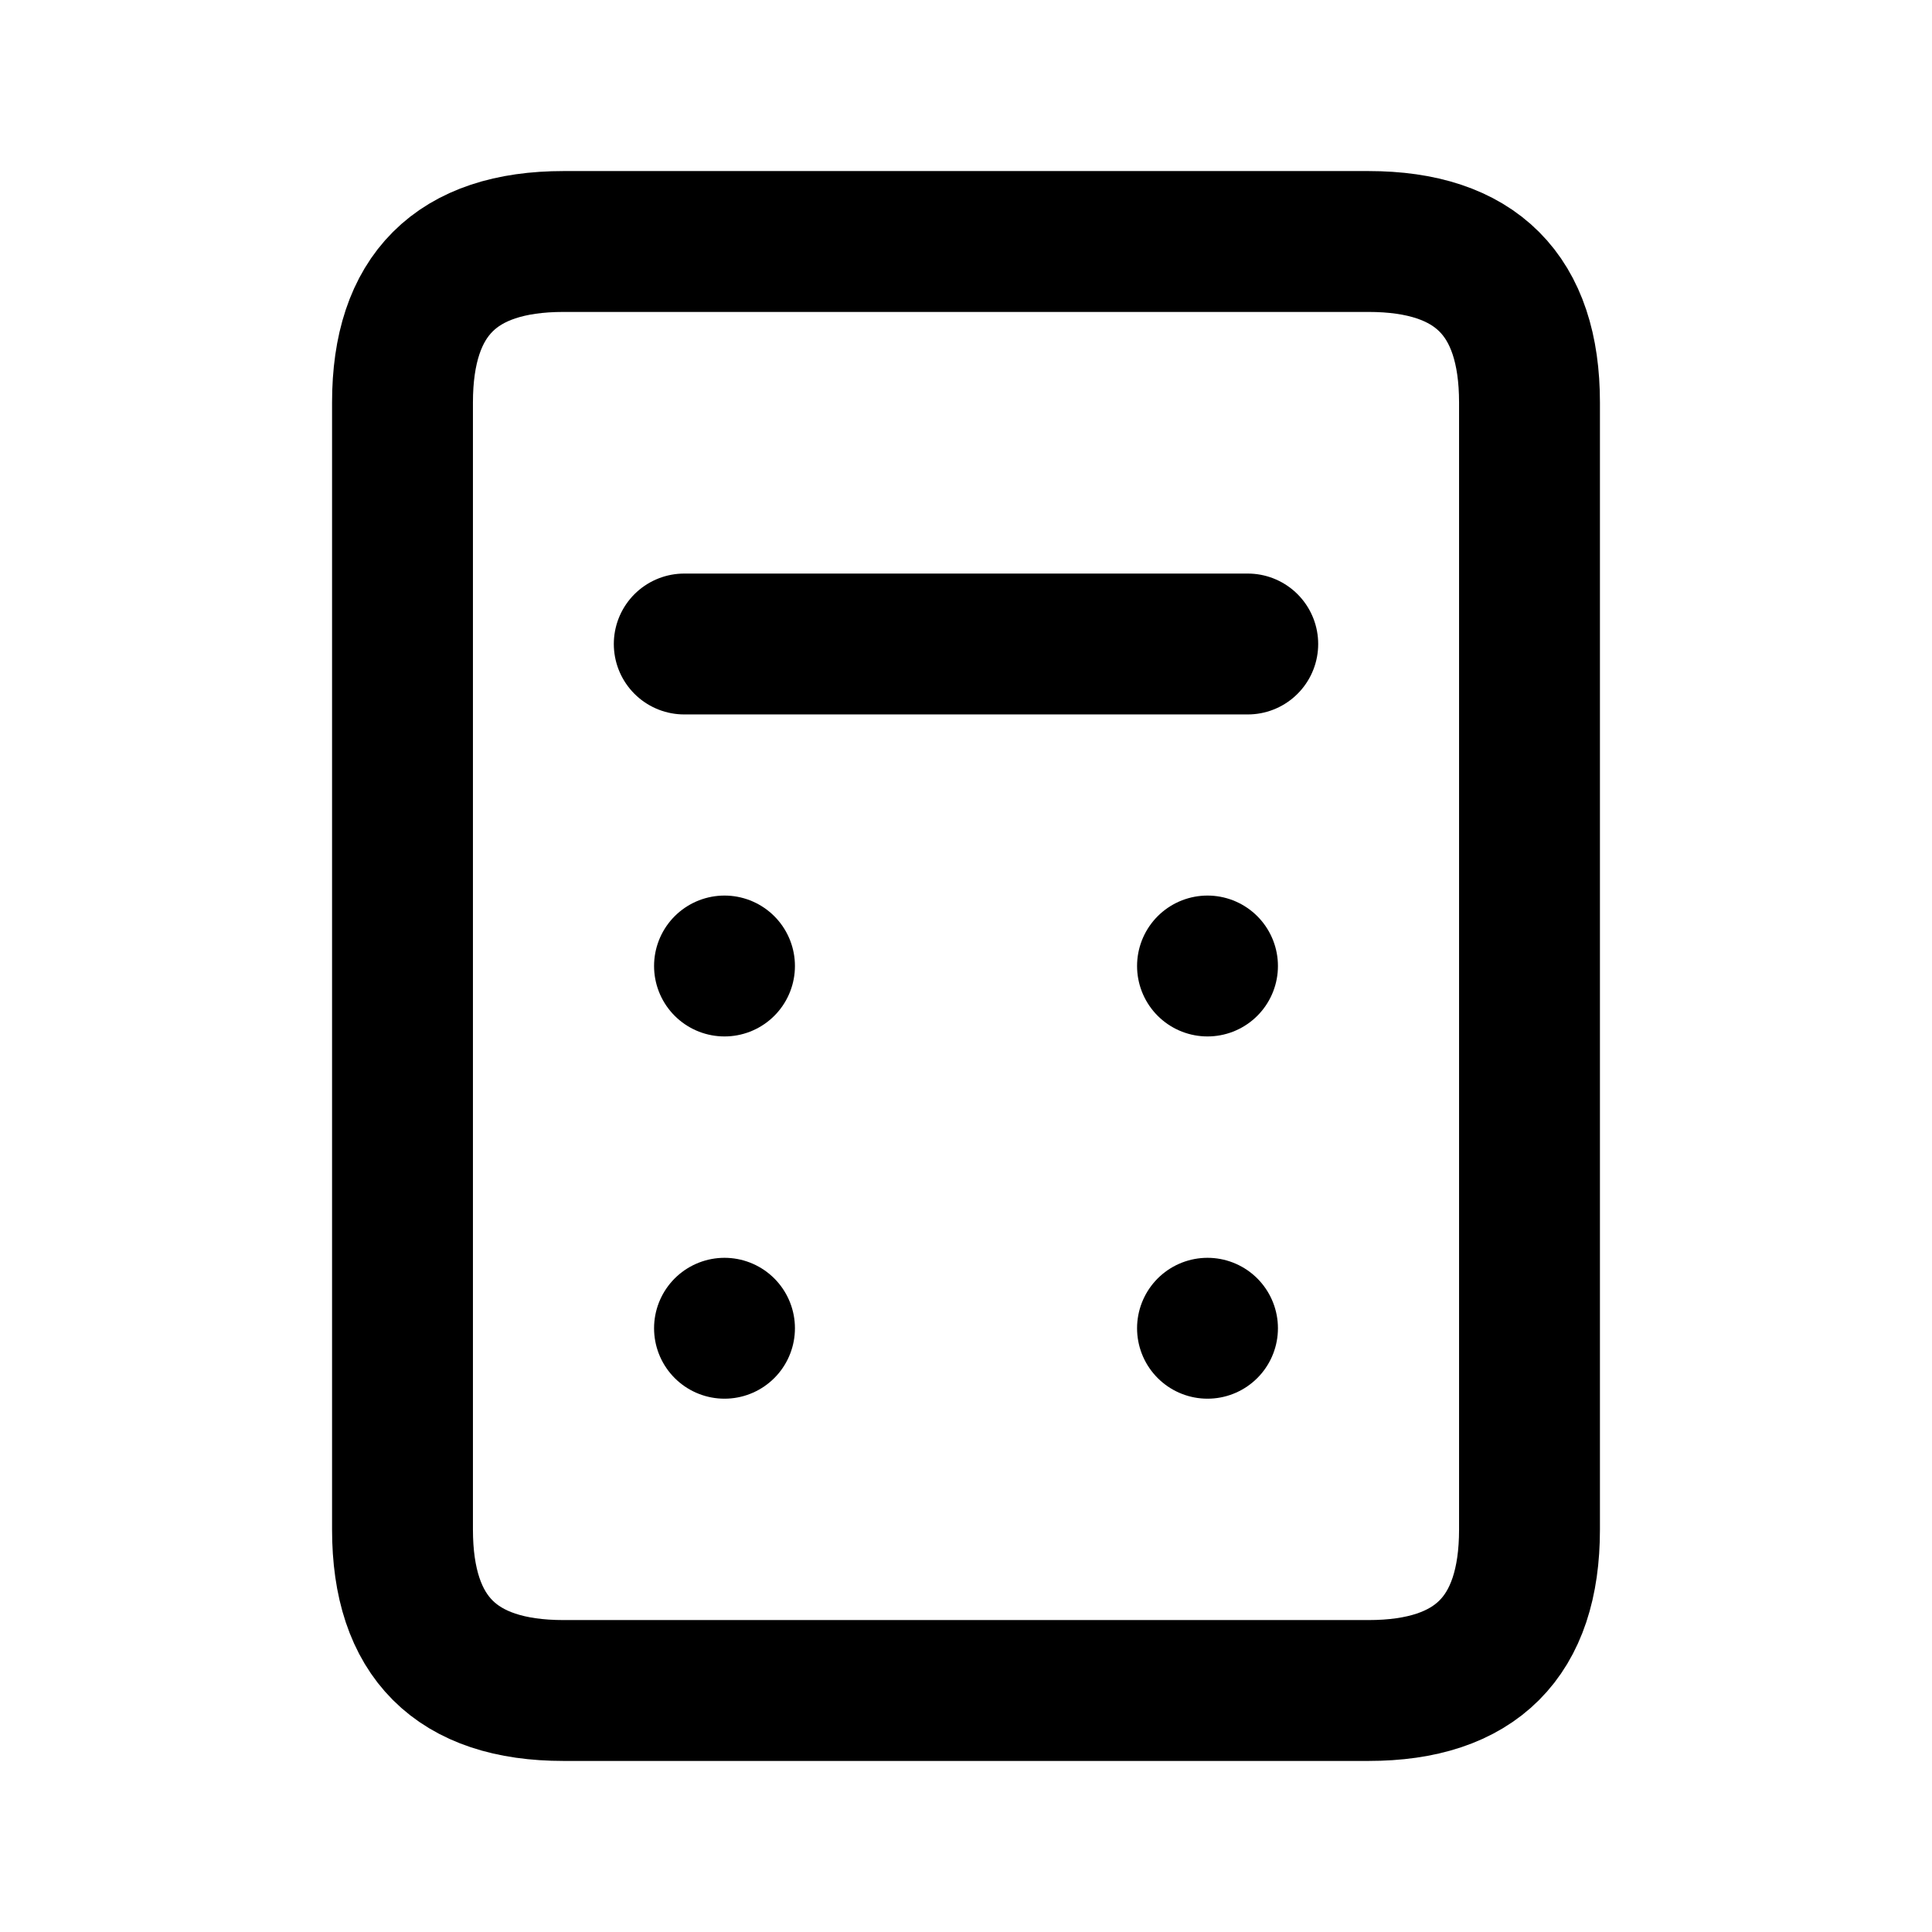
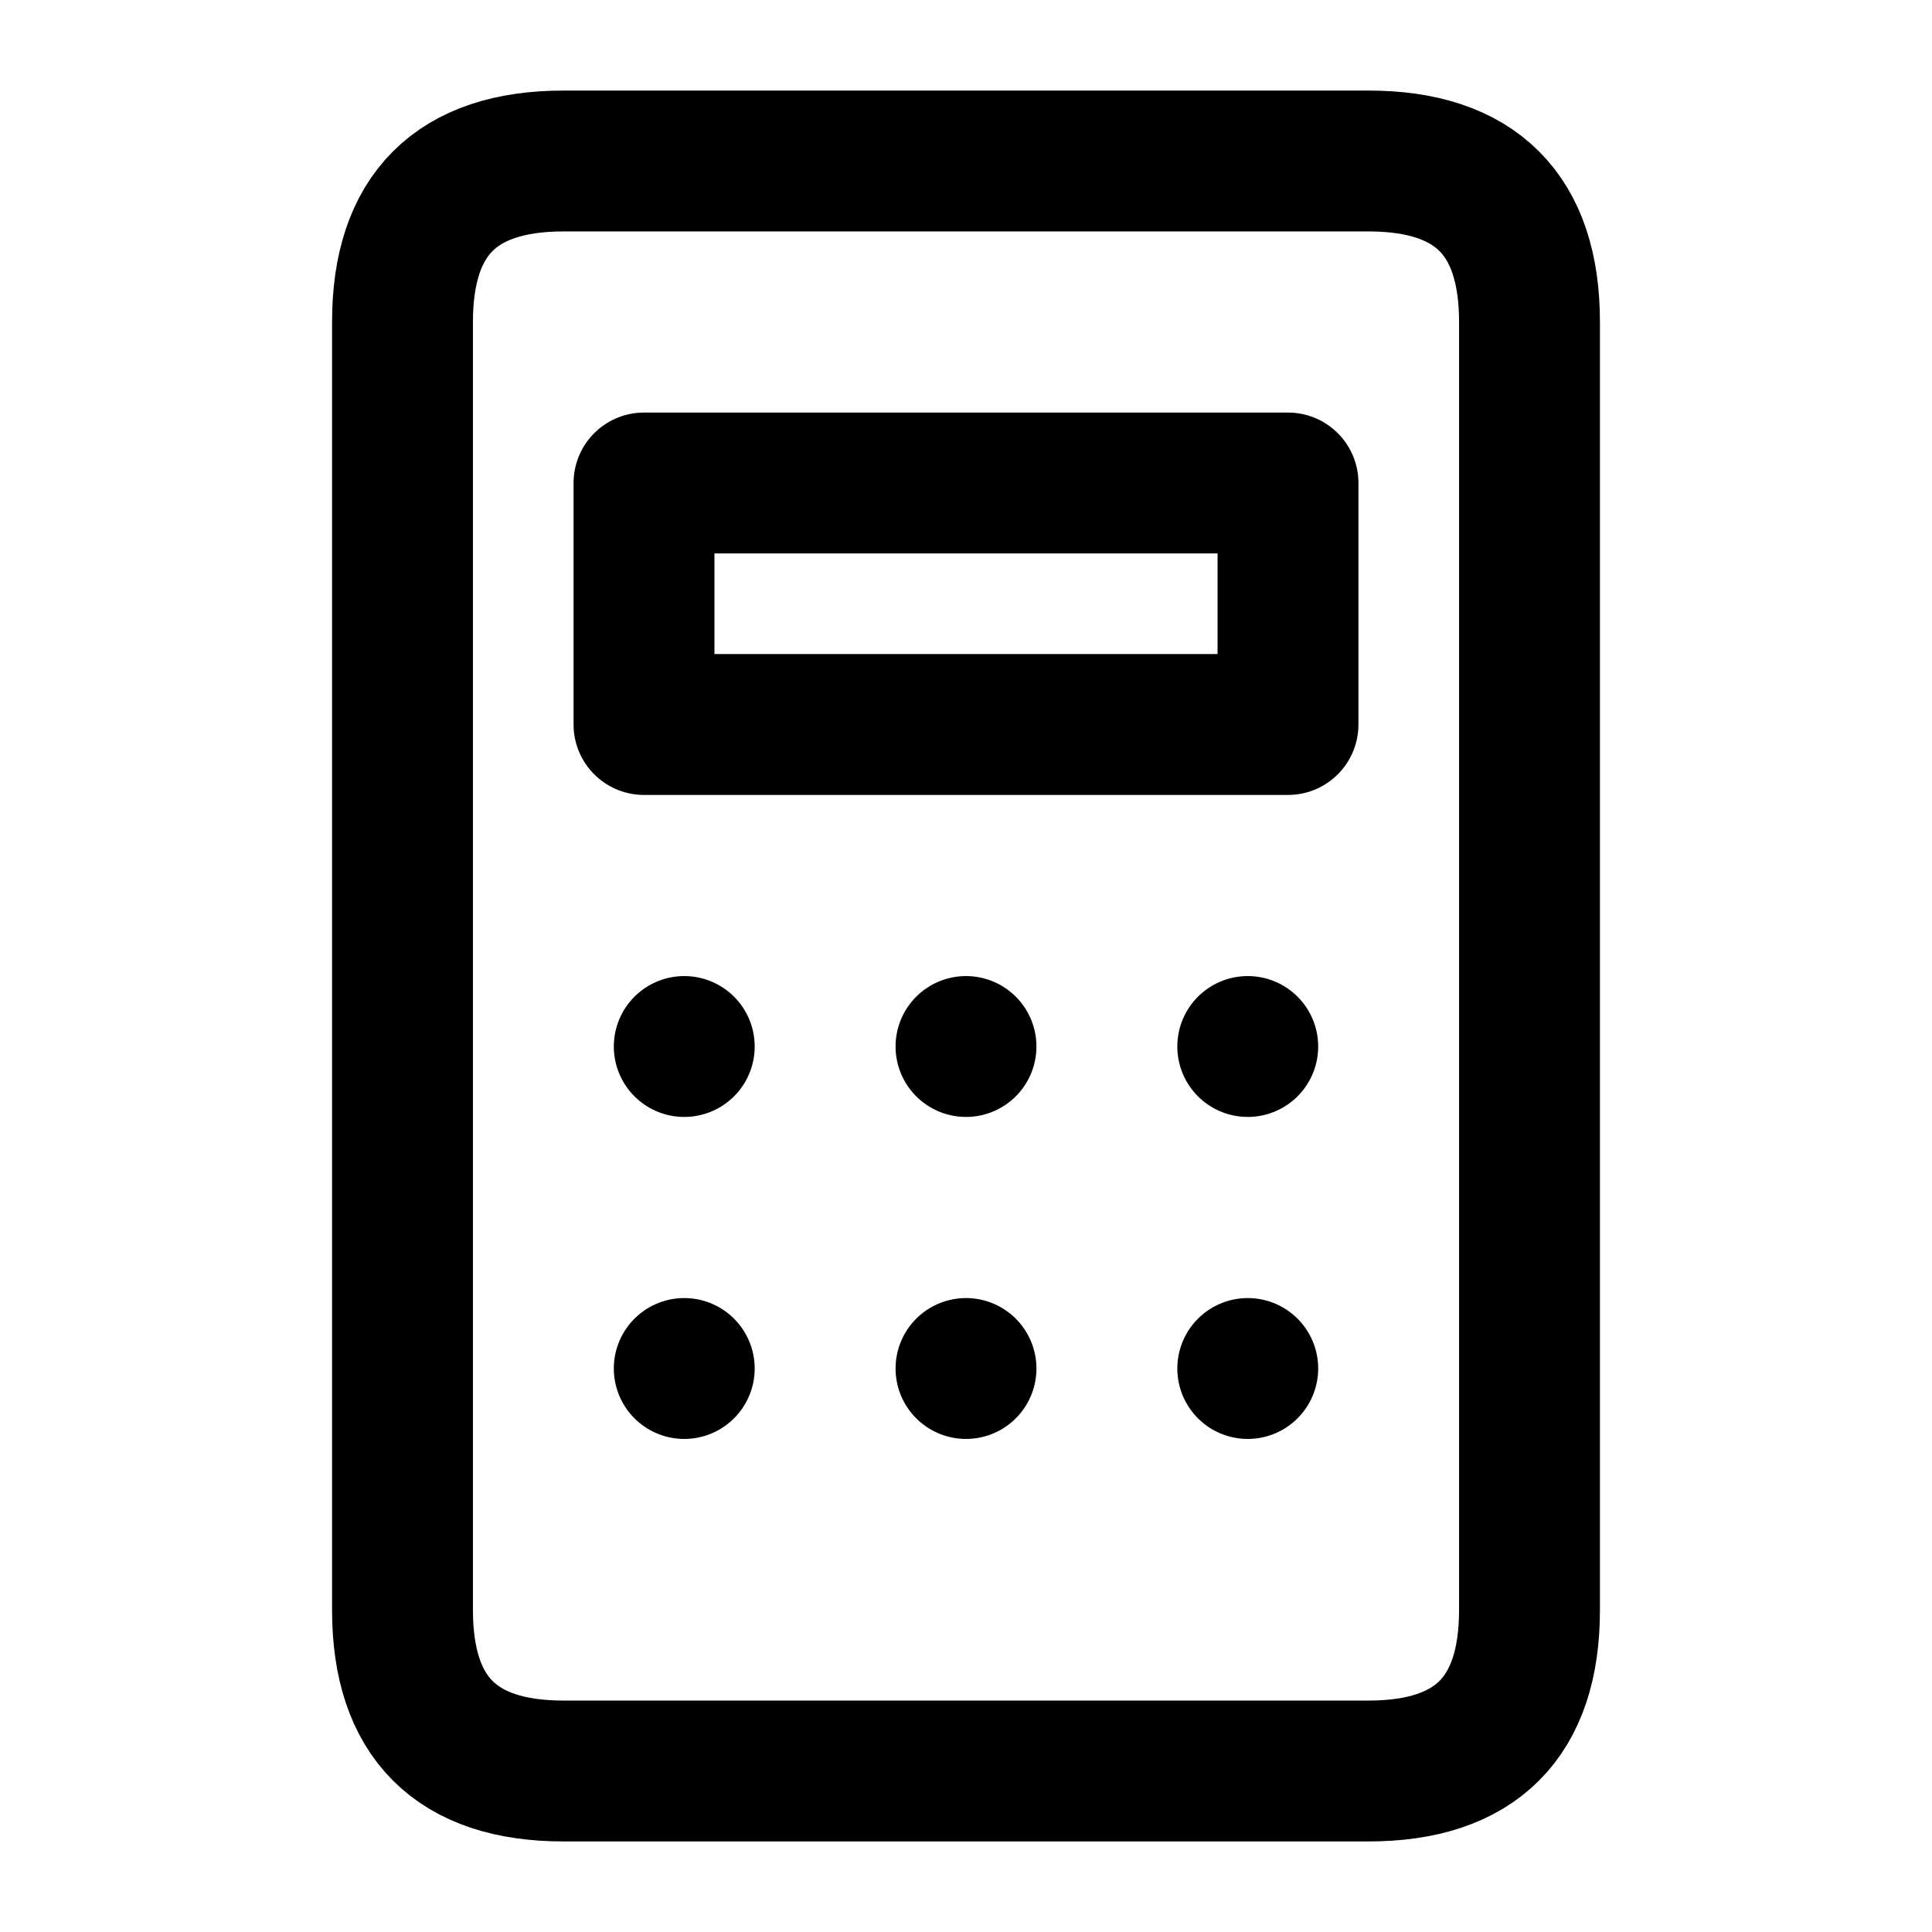
<svg xmlns="http://www.w3.org/2000/svg" viewBox="0 0 24 24" fill="none" stroke="currentColor" stroke-width="1.75" stroke-linecap="round" stroke-linejoin="round">
-   <path d="M 7 3 L 17 3 Q 19 3 19 5 L 19 19 Q 19 21 17 21 L 7 21 Q 5 21 5 19 L 5 5 Q 5 3 7 3 Z M 8.5 8 L 15.5 8 M 9 12 L 9 12 M 15 12 L 15 12 M 9 16.5 L 9 16.5 M 15 16.5 L 15 16.5" />
+   <path d="M 7 2 L 17 2 Q 19 2 19 4 L 19 20 Q 19 22 17 22 L 7 22 Q 5 22 5 20 L 5 4 Q 5 2 7 2 Z M 8 6 L 16 6 L 16 9 L 8 9 Z M 8.5 13 L 8.5 13 M 12 13 L 12 13 M 15.5 13 L 15.5 13 M 8.5 17 L 8.5 17 M 12 17 L 12 17 M 15.5 17 L 15.5 17" />
</svg>
